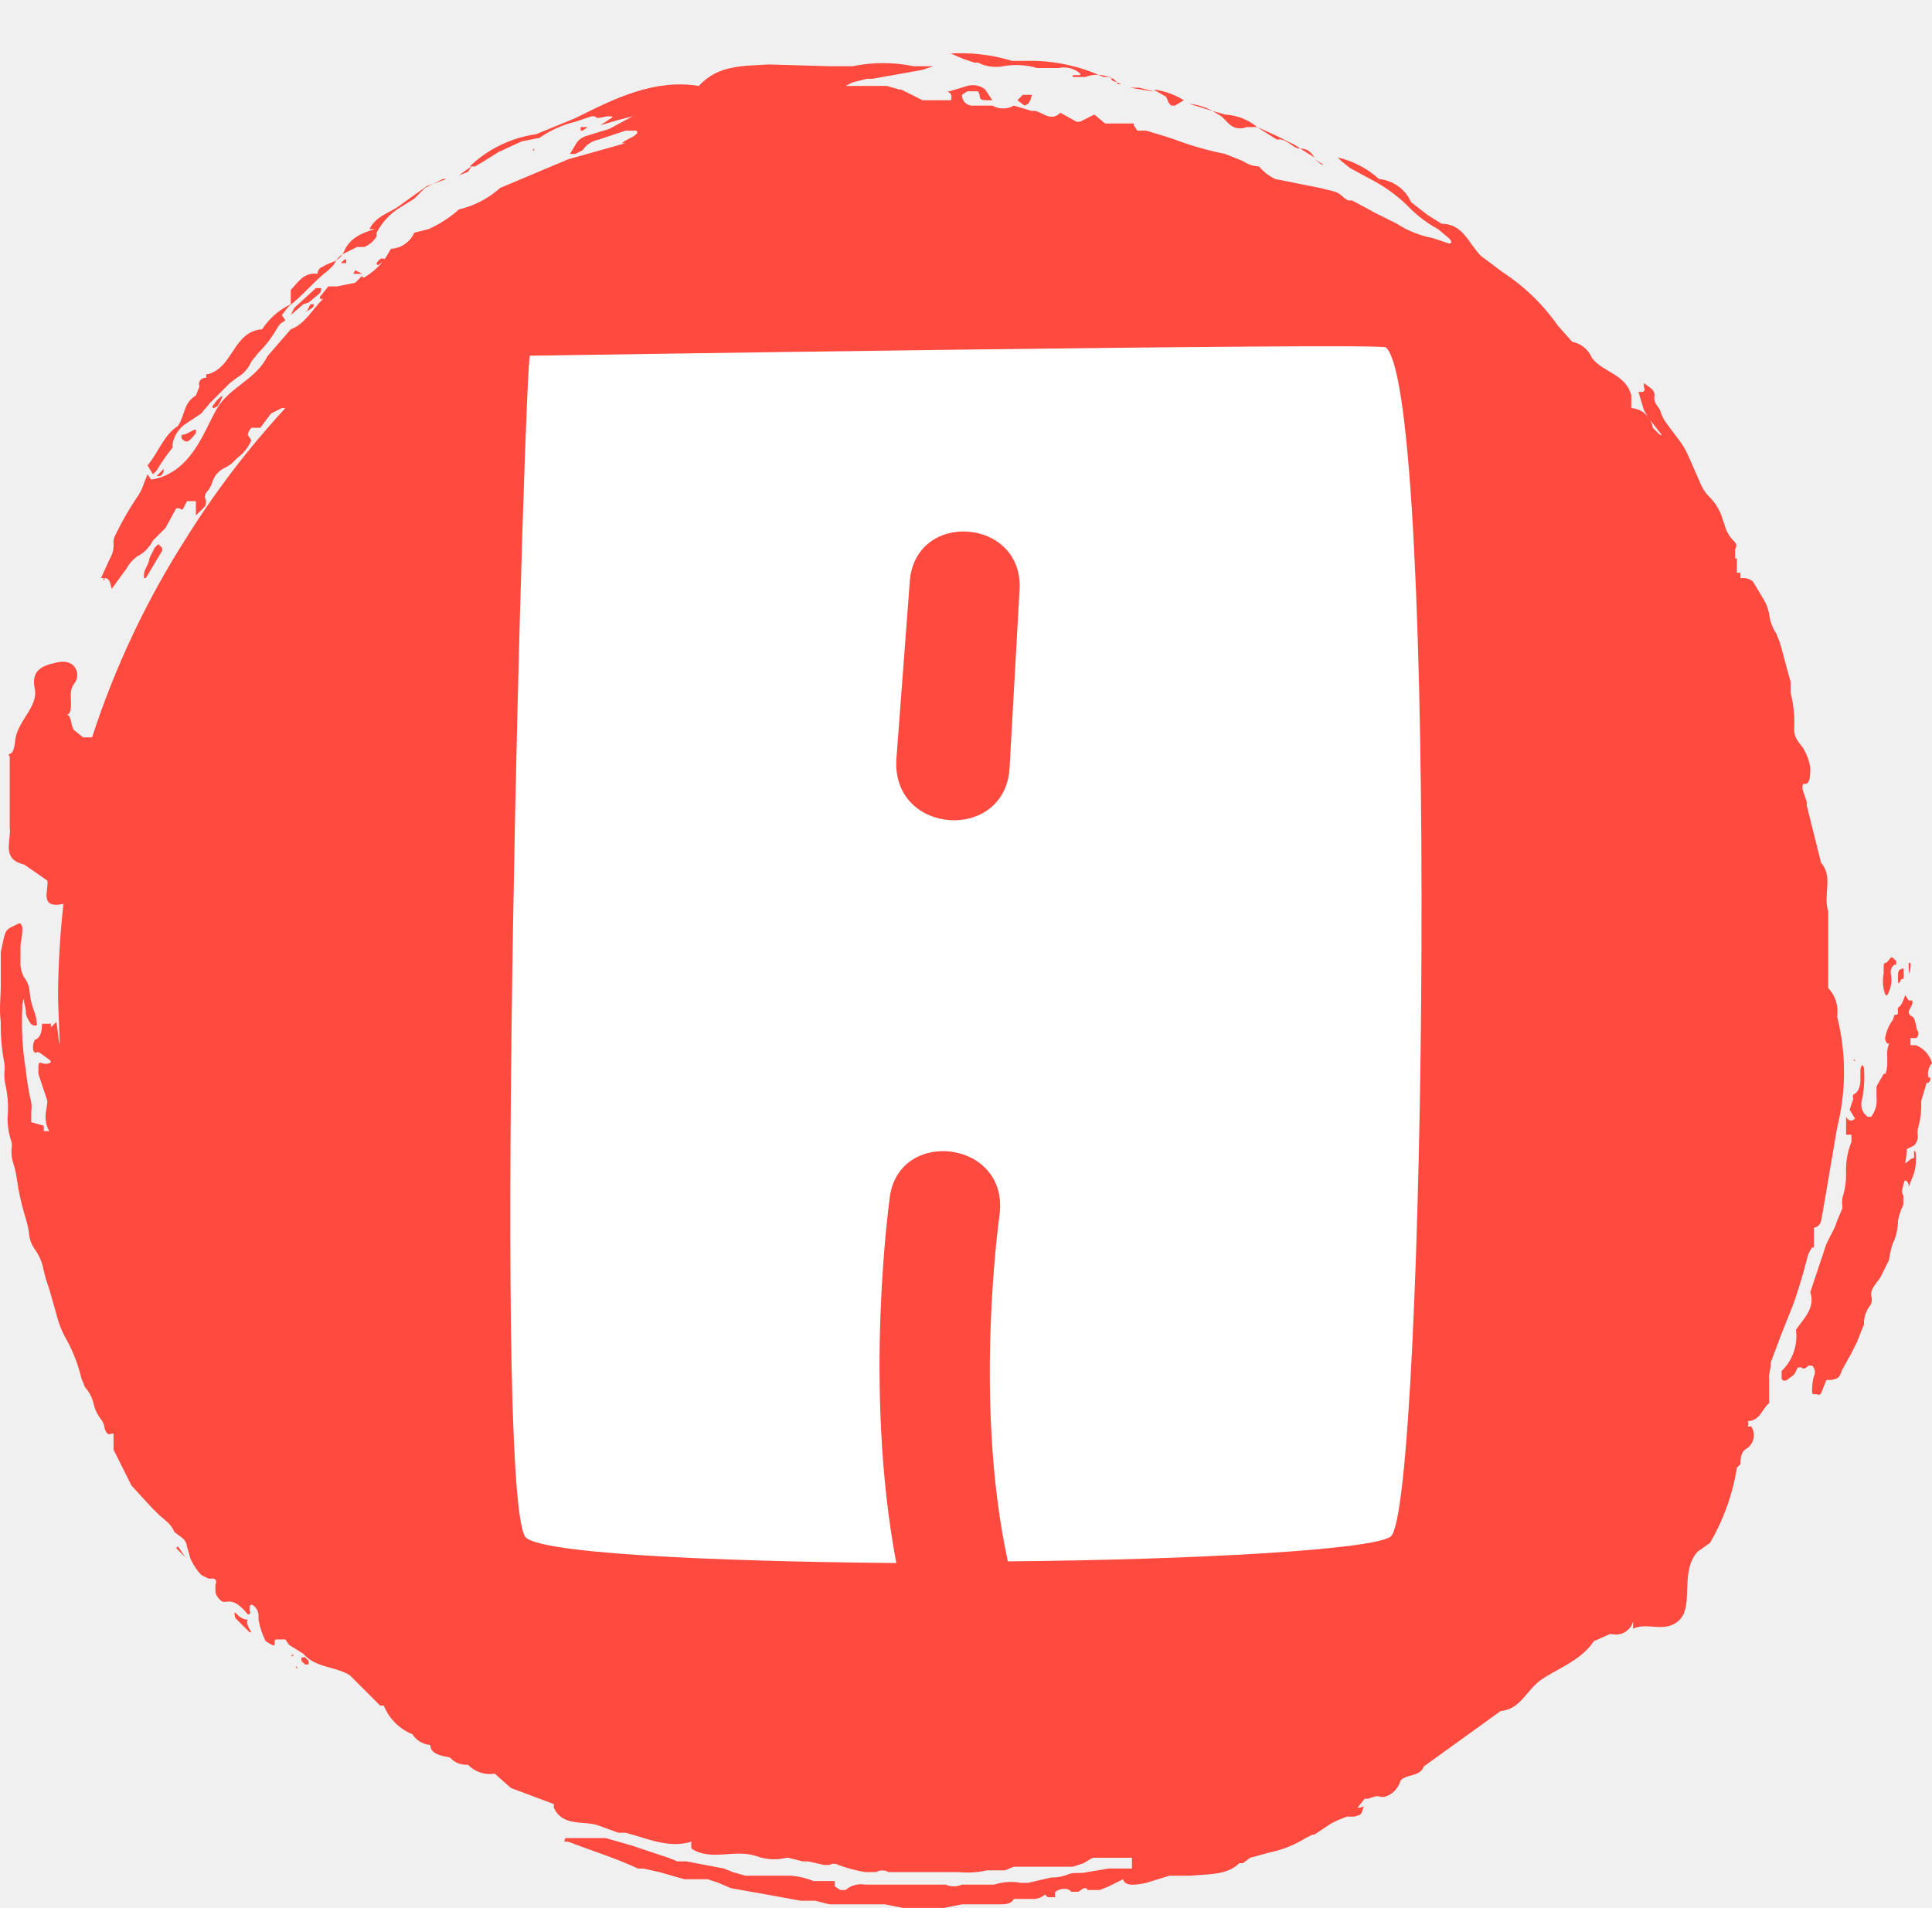
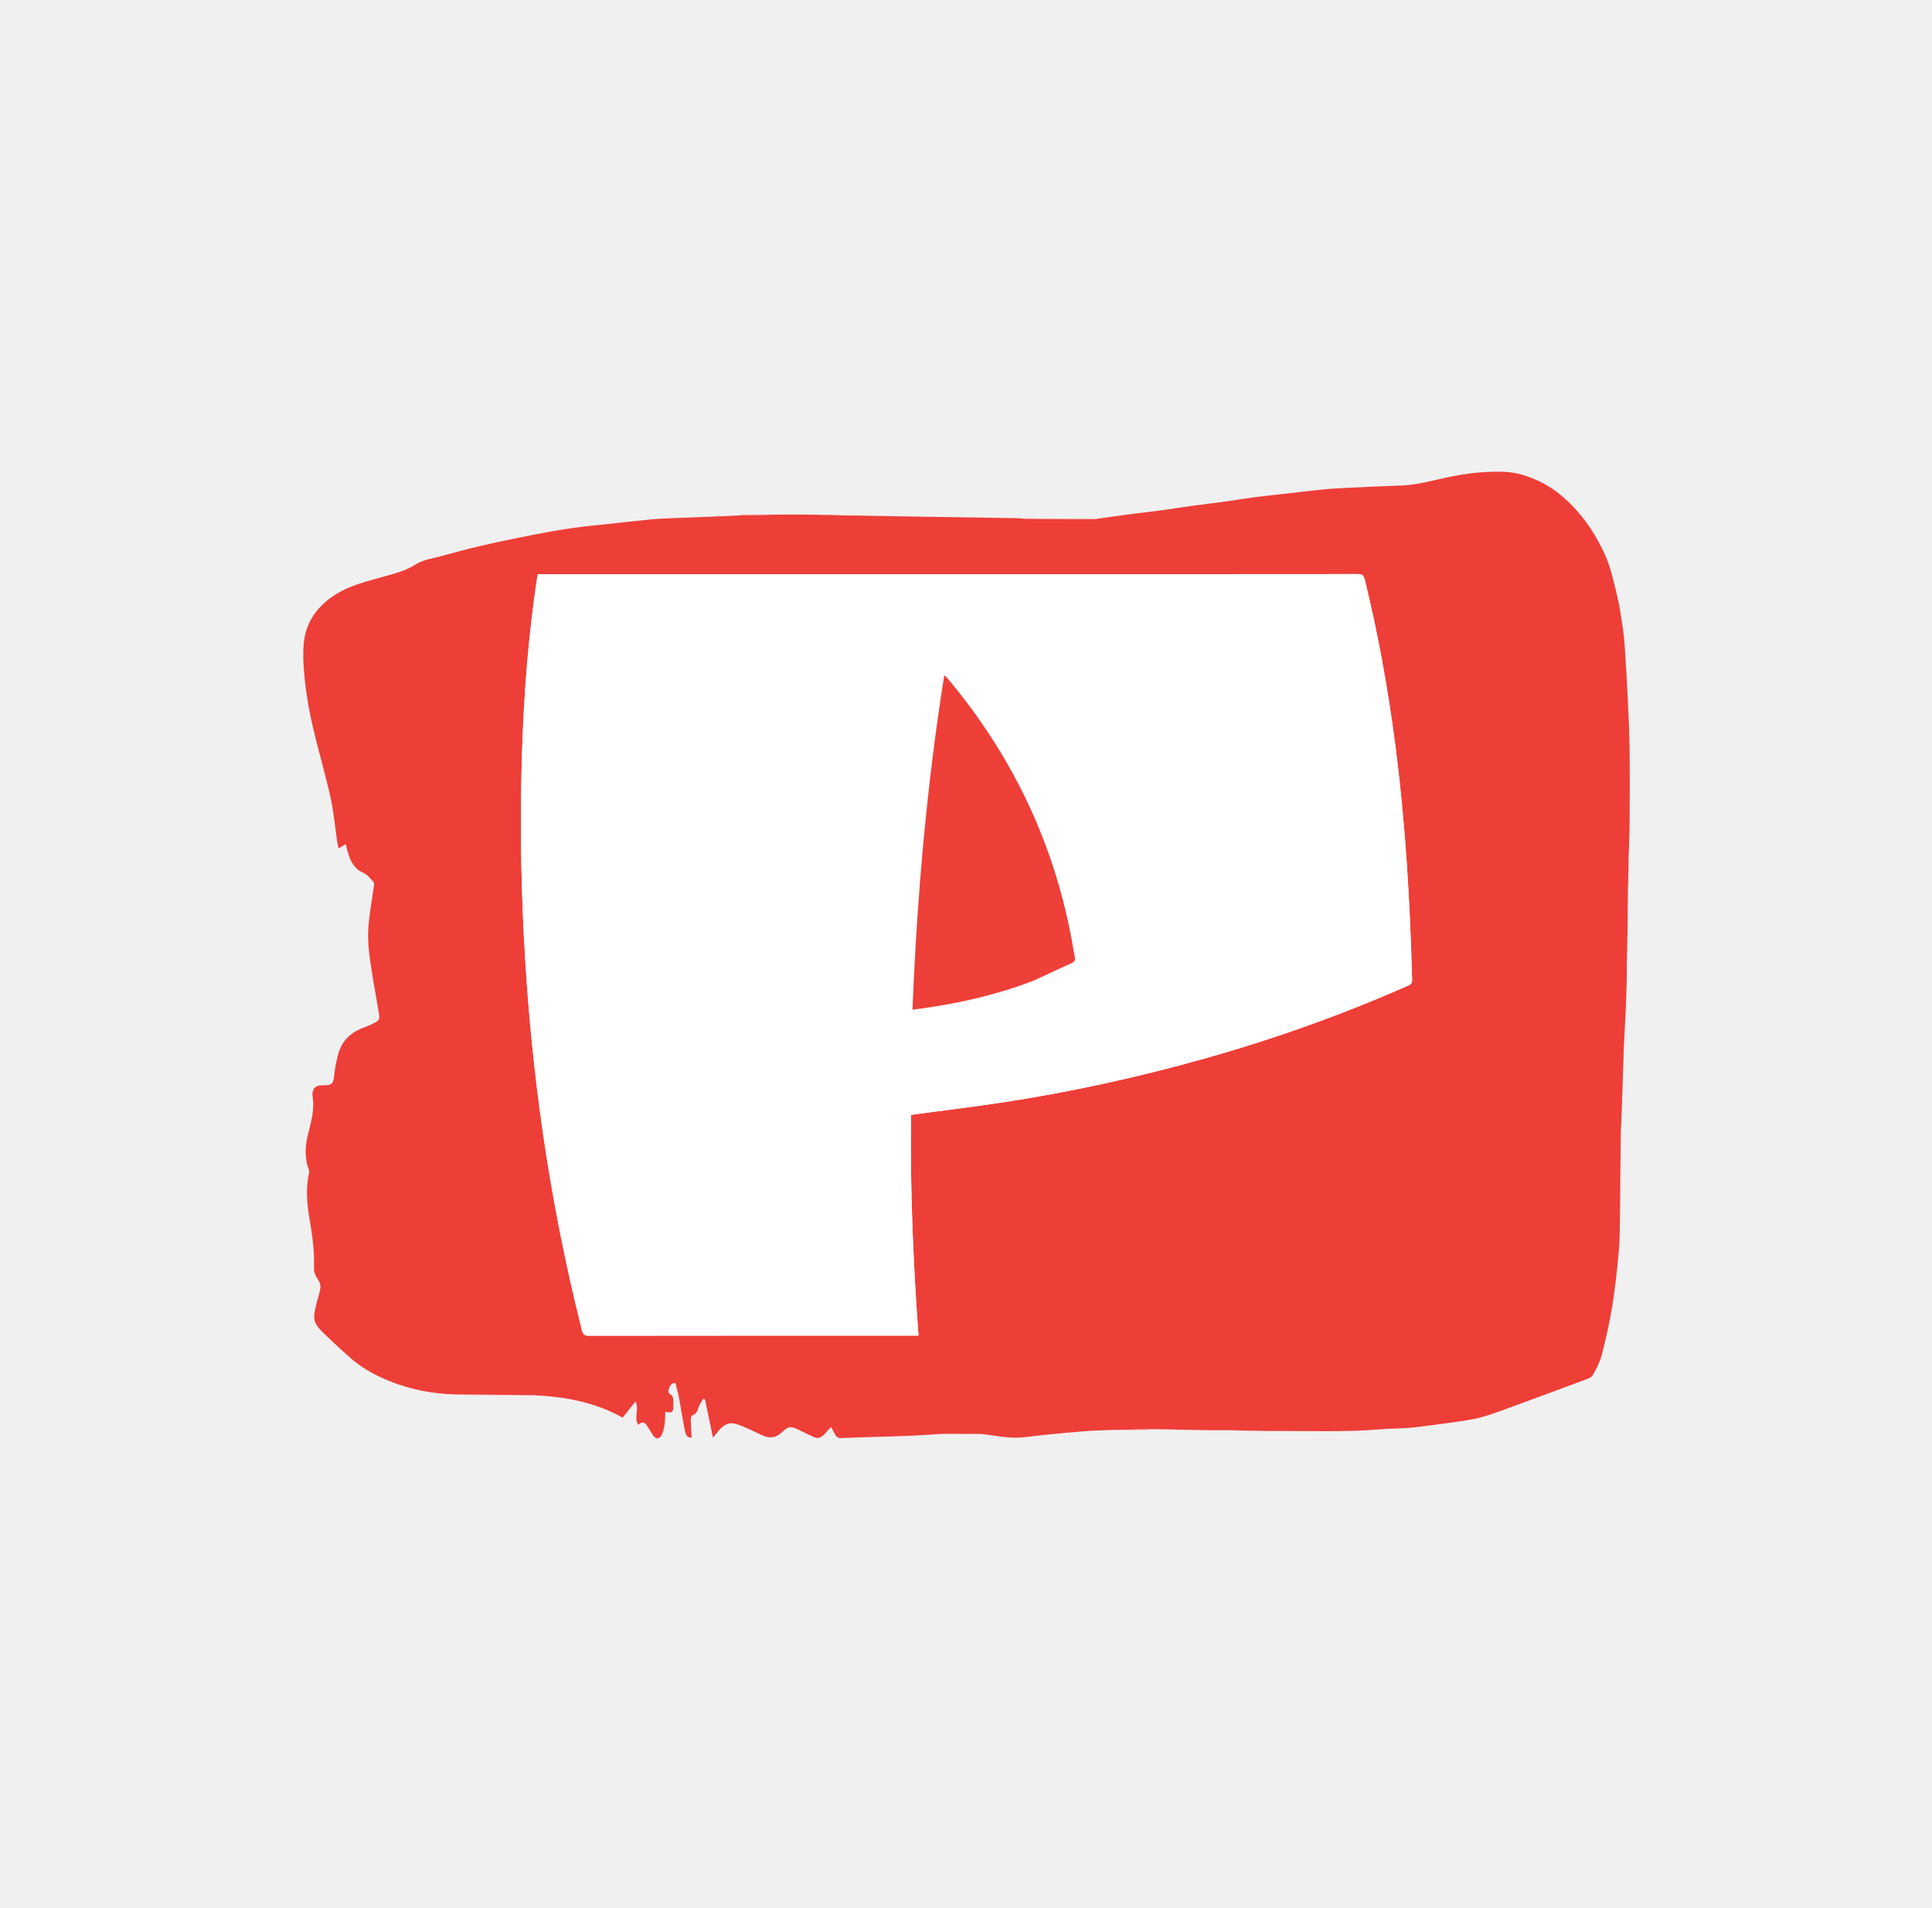
- <svg xmlns="http://www.w3.org/2000/svg" width="308.761" height="304.916" viewBox="0 0 106.008 104.687" class="css-1j8o68f" version="1.1" id="svg23">
-   <defs id="SvgjsDefs2684" />
-   <g id="SvgjsG2685" featurekey="rootContainer" transform="matrix(0.9820593,0,0,0.9820593,-0.05456052,0)" fill="#ff4a3f">
-     <g id="g17">
-       <path d="M19.8 15.3h.5l-.4-.2zm.5.1zm.8-.7c0 .1 0 .1.1.1l.4-.3c-.2-.1-.3-.1-.5.2zm.4-.2zm-4.1 2.3zm-.2.6l.3-.2c.1-.1.1-.2.1-.2h-.2l-.2.4c-.1-.1-.1 0 0 0zm2.2-2.9h-.1l-.2.2h.3zm-2.1 2.4l.6-.5c.1-.1.1-.2.1-.3h-.3l-1.2 1.1-.2.4.7-.6zm-1.1.8z" id="path3" />
-       <path d="M9.7 25v-.2a1.7 1.7 0 0 1 .7-1.1l.9-.6.5-.6.7-.7.4-.4.4-.3a1.9 1.9 0 0 0 .8-.9l.4-.5a5.9 5.9 0 0 0 1-1.3l.2-.3.3-.2-.2-.3.4-.5c.8-.6 1.4-1.4 2.2-2l.3-.3a1.4 1.4 0 0 1 .5-.6l.8-.4h.4a1.4 1.4 0 0 0 .7-.6V13a3.5 3.5 0 0 1 1.3-1.4l.8-.5.2-.2.4-.4 1-.5h.2l-1.1.4-1.4 1c-.6.5-1.4.6-1.8 1.4h.3c-.7.2-1.4.5-1.7 1.2s-.8.6-1.2.9a.4.4 0 0 0-.3.4c-.8-.1-1.1.5-1.5.9v.8a3.9 3.9 0 0 0-1.6 1.4c-1.6.1-1.6 2.1-3 2.5h-.1a.2.2 0 0 0 0 .2c-.3 0-.5.2-.4.5l-.2.5c-.7.4-.6 1.1-1 1.7-.8.5-1.1 1.5-1.7 2.2l.3.5.2-.2a11.6 11.6 0 0 1 .9-1.3zM53.9 3.3l.6.2h.2a2.2 2.2 0 0 0 1.4.2 4.1 4.1 0 0 1 1.9.1h1.2a1.4 1.4 0 0 1 1.2.3.1.1 0 0 1 0 .1H60a.1.1 0 0 0 0 .1h.7a1.8 1.8 0 0 1 1.3 0c.2 0 .1.1.2.2l.5.2h-.2c-.2-.4-.5-.4-.8-.4a9.7 9.7 0 0 0-4.3-.9h-.8A9.8 9.8 0 0 0 53 3h.2zm7.3 3.1zM50.3 4.7zm10.9 1.7h.2-.2zM19 14.7zm32.1-10zm17.6 2.2a.9.9 0 0 0 1 .2h.6a3.1 3.1 0 0 0-1.8-.7l-.7-.2.5.3zm-3.4-1.3c0 .1.1.2.2.3h.2l.5-.3a4.2 4.2 0 0 0-1.7-.6l.7.4zm7.4 2.7l.8.5c-.2-.3-.4-.5-.8-.5z" id="path5" />
-       <path d="M99 76.1l.6-1.6.6-1.5c.2-.5.6-1.8.8-2.6a1.7 1.7 0 0 1 .3-.7h.1v-1.1c.5-.1.4-.6.5-.9l.8-4.7a12.7 12.7 0 0 0 0-6.2 1.9 1.9 0 0 0-.5-1.6v-4.3c-.3-.9.3-1.9-.4-2.7L101 45a.4.4 0 0 0 0-.2l-.2-.6a.5.5 0 0 1 0-.4h.1c.3 0 .3-.5.3-.9a3 3 0 0 0-.4-1.1l-.3-.4a1.1 1.1 0 0 1-.2-.7 6.7 6.7 0 0 0-.2-2v-.6c-.2-.7-.4-1.5-.6-2.2l-.2-.5a2.5 2.5 0 0 1-.4-1.1 2.5 2.5 0 0 0-.3-.8l-.6-1a.8.8 0 0 0-.6-.2h-.1V32h-.2v-.8H97V31a.4.4 0 0 0 0-.1v-.2c.1-.2.1-.3-.1-.5a1.8 1.8 0 0 1-.4-.6l-.2-.6a2.9 2.9 0 0 0-.7-1.2 2.2 2.2 0 0 1-.5-.7l-.7-1.6a4.3 4.3 0 0 0-.6-1l-.6-.8a2.4 2.4 0 0 1-.4-.8l-.2-.3a.6.6 0 0 1-.1-.5.5.5 0 0 0-.2-.4l-.4-.3v.2c.1.2 0 .3-.1.3h-.2l.3 1 .3.5.7.9h-.1l-.2-.2-.2-.2a1.3 1.3 0 0 0-1.2-1.1v-.7c-.3-1.2-1.6-1.3-2.2-2.1a1.5 1.5 0 0 0-1.1-.9l-.8-.9a11.3 11.3 0 0 0-3.1-3l-.8-.6-.4-.3c-.7-.7-1-1.8-2.2-1.8l-.8-.5-.9-.7a2.2 2.2 0 0 0-1.8-1.3 5.1 5.1 0 0 0-2.3-1.2l.2.2.5.4 1.3.7a8.5 8.5 0 0 1 2.1 1.6 6.8 6.8 0 0 0 1.5 1.1l.6.5c.1.1.2.2.1.3H81l-.9-.3a5.6 5.6 0 0 1-2-.8l-1.2-.6-1.3-.7h-.2c-.3-.1-.4-.4-.8-.5l-.8-.2-2.5-.5a2.6 2.6 0 0 1-.9-.7 1.7 1.7 0 0 1-.9-.3l-1-.4a18.1 18.1 0 0 1-2.8-.8l-.6-.2-1-.3h-.5l-.2-.3v-.1h-1.6l-.6-.5-.4.2-.4.2h-.2l-.9-.5c-.6.6-1.1-.2-1.6-.1l-1-.3a1.2 1.2 0 0 1-1.2 0h-1.2a.6.6 0 0 1-.5-.6l.3-.2h.6a.7.7 0 0 1 .1.3c0 .2.2.2.5.2h.2l-.4-.6a1.1 1.1 0 0 0-1-.2l-1 .3H53c.3.2.2.3.2.5h-1.6l-.4-.2-.8-.4h-.1l-.7-.2h-2.3l.4-.2.8-.2h.3l1.7-.3 1.1-.2.6-.2h-1.1a8.4 8.4 0 0 0-3.4 0h-1.3L43 3.6c-1.4.1-2.8 0-3.9 1.2-2.5-.4-4.7.7-6.9 1.8l-2.2.9a6.7 6.7 0 0 0-3.7 1.8h.3l.5-.3.8-.5 1.3-.6 1-.2a6 6 0 0 1 2-.9l.9-.3h.2c.1.2.5 0 .7 0h.2c.1 0 .1.1 0 .1l-.6.4 1-.3.8-.2-1.3.7-1.3.4a1 1 0 0 0-.6.5l-.3.5h.3l.4-.2a1.4 1.4 0 0 1 .9-.6l1.5-.5h.5a.1.1 0 0 1 .1.2c-.2.2-.6.3-.8.5h.2l-3.2.9-3.8 1.6a5.2 5.2 0 0 1-2.3 1.2 6.6 6.6 0 0 1-1.7 1.1l-.8.2a1.5 1.5 0 0 1-1.3.9l-.3.5a3.7 3.7 0 0 1-1.2 1.1h-.1v-.1l-.2.2-.2.2-1 .2h-.5l-.4.5c-.1.1-.1.2 0 .2h.1c-.6.6-1 1.4-1.8 1.7L15 19.9c-.6 1.2-1.8 1.6-2.6 2.6s-1.4 3.9-3.9 4.3l-.2-.3-.2.5a2.7 2.7 0 0 1-.4.8 16.9 16.9 0 0 0-1.2 2.1.8.8 0 0 0-.1.5 1.4 1.4 0 0 1-.2.8l-.5 1.1h.2c.3 0 .3.3.4.6l.8-1.1a2.2 2.2 0 0 1 .6-.7 2 2 0 0 0 .9-.9l.3-.3.4-.4.6-1.1h.2c.1.1.1.1.2 0l.2-.4h.5v.8l.5-.5a.5.5 0 0 0 0-.5.4.4 0 0 1 .1-.3 1.5 1.5 0 0 0 .3-.5 1.3 1.3 0 0 1 .8-.9l.3-.2.3-.3a2.4 2.4 0 0 0 .8-1l-.2-.3c0-.1.1-.3.2-.4h.5l.6-.8.6-.3h.2a48.8 48.8 0 0 0-5.5 7.2h-.1.1a48.4 48.4 0 0 0-5.3 11.2h-.5l-.5-.4c-.2-.2-.1-.7-.4-.9h.1c.3-.5-.1-1.2.3-1.7s.1-1.4-.9-1.2-1.5.5-1.3 1.5-1 1.8-1.1 2.9-.5.5-.3.9v3.9c.1.8-.5 1.8.8 2.1l1.3.9c.1.5-.5 1.6.9 1.3a49.2 49.2 0 0 0-.3 5c0 1.1.1 2.2.1 3.3v-.4c-.1-.4-.1-.8-.2-1.3l-.3.3v-.2h-.5c0 .5-.1.8-.4.9a.9.9 0 0 0-.1.5c0 .1.1.3.2.2s.4.2.7.4-.2.3-.4.2-.2.1-.2.3v.3l.5 1.5c0 .3-.1.6-.1.9a1.7 1.7 0 0 0 .2.8h-.3v-.3l-.7-.2v-.6a1.5 1.5 0 0 0 0-.5 14.6 14.6 0 0 1-.3-1.8 16.6 16.6 0 0 1-.2-3.5.9.9 0 0 1 .1-.5v.2a2.9 2.9 0 0 1 .1.5.8.8 0 0 0 .1.4c.1.2.2.4.4.4s.1-.1.1-.2a2.1 2.1 0 0 0-.1-.5 4.2 4.2 0 0 1-.3-1.3 1.5 1.5 0 0 0-.3-.7 1.6 1.6 0 0 1-.2-.9v-.8c0-.3.1-.6.1-.9a.5.5 0 0 0-.1-.4h-.1c-.8.4-.7.2-1 1.6V55c0 .7-.1 1.4 0 2.1a10.8 10.8 0 0 0 .2 2.3 1.8 1.8 0 0 1 0 .5 3.1 3.1 0 0 0 .1.9 5.9 5.9 0 0 1 .1 1.3 3.9 3.9 0 0 0 .2 1.7 1.2 1.2 0 0 1 0 .4 2.1 2.1 0 0 0 .1.8 4.9 4.9 0 0 1 .2.9 14 14 0 0 0 .5 2.2 5 5 0 0 1 .2 1 1.7 1.7 0 0 0 .3.7 2.9 2.9 0 0 1 .5 1.2 8.5 8.5 0 0 0 .3 1l.4 1.4a5.4 5.4 0 0 0 .6 1.5 8.5 8.5 0 0 1 .8 2.1l.2.5a2.1 2.1 0 0 1 .5 1 2.1 2.1 0 0 0 .4.8 1 1 0 0 1 .2.5c.1.3.2.4.4.3h.1v.9l.5 1 .5 1 1.1 1.2.4.4c.3.3.7.5.9 1l.4.3a.7.7 0 0 1 .3.5l.2.7a3.3 3.3 0 0 0 .6.9l.4.2h.3a.2.2 0 0 1 .1.3 2.5 2.5 0 0 0 0 .5.9.9 0 0 0 .4.5h.2c.4-.1.8.2 1.2.7h.1c0-.1.1-.1 0-.2v-.2c0-.1.1-.2.2-.1a.7.7 0 0 1 .3.6v.2a4.3 4.3 0 0 0 .4 1.2c.5.3.5.3.5.1s0-.2.2-.2h.4l.2.3.8.5c.7.8 1.8.7 2.6 1.2l1.7 1.7h.2a2.9 2.9 0 0 0 1.6 1.6 1.3 1.3 0 0 0 1 .6c0 .5.6.6 1.1.7a1.2 1.2 0 0 0 .8.4h.2a1.7 1.7 0 0 0 1.5.5l.9.8 2.4.9v.2c.5 1.1 1.7.7 2.5 1l1.1.4h.4c1.2.3 2.4.9 3.7.5a.7.7 0 0 0 0 .4c1.1.7 2.4 0 3.6.4a2.9 2.9 0 0 0 1.7.1h.1l.8.2h.3l.9.2h.3a.5.5 0 0 1 .5 0 7.9 7.9 0 0 0 1.5.4h.6a.7.7 0 0 1 .7 0h3.9a5 5 0 0 0 1.6-.1h1l.5-.2H60l.6-.2.5-.3h2.2v.6H62l-1.2.2c-.4.1-.7 0-1 .1a2.4 2.4 0 0 1-1 .2l-1.3.3h-.4a3.1 3.1 0 0 0-1.5.1h-1.8a1.1 1.1 0 0 1-.9 0h-4.5a1.3 1.3 0 0 0-1.1.3H47l-.3-.2v-.3h-1.2a4.1 4.1 0 0 0-1.3-.3h-2.5l-.7-.2-.5-.2-2.1-.4h-.5l-.5-.2-2.1-.7-1.4-.4h-2.2c-.1 0-.1.1-.1.2h.2c1.3.5 2.6.9 3.9 1.5h.3l.9.2 1.4.4h1.3l.6.2.7.3 1.7.3 1.1.2 1.1.2h.8l.8.2h3.1l1 .2h2.3l1-.2H56c.4 0 .6-.1.7-.3h1a1 1 0 0 0 .8-.3c-.1.1 0 .1.1.2h.4v-.2c0-.1 0-.1.2-.2s.6-.1.7.1h.4l.3-.2c.2 0 .2 0 .2.1h.7l.5-.2.8-.4c.1.3.4.4 1.3.2l1.3-.4h1.2c.9-.1 2 0 2.7-.7h.2l.4-.3 1.1-.3a6.1 6.1 0 0 0 2-.8l.4-.2h.1l.9-.6.4-.2.5-.2h.4c.4-.1.4-.1.5-.4s0-.1-.2-.1h-.1l.4-.5h.2c.3-.1.5-.2.7-.1h.2a1.3 1.3 0 0 0 .9-.9c.3-.4 1.1-.2 1.3-.8l4.3-3.1c1.1-.1 1.4-1.1 2.2-1.7s2.3-1.1 3-2.2l.9-.4h.1a1 1 0 0 0 1.2-.7v.4c.8-.4 1.8.3 2.6-.5s0-2.7 1-3.8l.7-.5a12.1 12.1 0 0 0 1.5-4.2l.2-.2c0-.3 0-.7.4-.9a.9.9 0 0 0 .2-1.2h-.2a.3.3 0 0 0 0-.3c.7 0 .8-.7 1.2-1V77a.5.5 0 0 1 0-.2 3.8 3.8 0 0 0 .1-.7zM5.9 32.2z" id="path7" />
-       <path d="M26.4 9.3l-.3.2-.4.3.5-.2zm6.1-2h.1l.3-.2h-.4zm-2.6 1l-.1.1h.1v-.1zm-1.5 1.4zm1.3-.2zm-6.3 3.1zM9.2 26.2l-.4.4H9a.4.4 0 0 0 .2-.4zm3-3.5a2.1 2.1 0 0 0 .3-.6 1.5 1.5 0 0 0-.5.5c-.1.1-.1.2 0 .2zM11 24.2V24c-.2 0-.5.3-.8.3v.2c.3.3.4.2.8-.3zm3 66.2zM73.9 9.2h.1l-.5-.3zm-2.5-1.4c.5-.1.8.4 1.2.5h.1l-.3-.2-1-.5-1.1-.5.3.2zM52.8 3.1zm11.7 2h-.1l-1.2-.2h.5zm2 .7l1.3.4a3.3 3.3 0 0 0-1.3-.4zm-9 0a1 1 0 0 0 .2-.5h-.5l-.3.3.4.3zm9 1.6zM49.9 4.2zm2.9.7zM48.5 4zm13.8 2.1a.5.5 0 0 0 0 .1zm44.8 52.3h-.3V58h.3c.1 0 .2-.3.1-.4s-.1-.7-.3-.8a.3.3 0 0 1-.2-.3l.2-.4a.4.4 0 0 0 0-.2h-.2l-.2-.3c-.1.3-.2.6-.4.7a.5.5 0 0 0 0 .2c0 .1 0 .2-.1.2h-.1a1.1 1.1 0 0 1-.1.3 2.3 2.3 0 0 0-.4.9.4.4 0 0 0 .1.4h.1a1.7 1.7 0 0 0-.1.8v.4a1.8 1.8 0 0 1-.1.5h-.1l-.4.7v.6a1.5 1.5 0 0 1-.3 1.1h-.2l-.2-.2a.9.9 0 0 1-.1-.8 6.5 6.5 0 0 0 .1-1.7c0-.1-.1-.2-.1-.2a.5.5 0 0 0-.1.3v.6c0 .2-.1.6-.3.7s-.1.2-.1.3l-.2.6.3.5c-.2.2-.4.1-.5-.1v1h.3v.4a4.2 4.2 0 0 0-.3 1.4 3.3 3.3 0 0 0 0 .4 4 4 0 0 1-.2 1.3 2 2 0 0 0 0 .6l-.3.7a3.2 3.2 0 0 1-.3.7l-.3.6-.9 2.7c.3.9-.4 1.5-.8 2.1a2.7 2.7 0 0 1-.8 2.3v.4c0 .1.1.2.3.1l.4-.3.2-.4h.2c.1.1.2.1.4-.1h.2a.5.5 0 0 1 .1.6 2.9 2.9 0 0 0-.1.8c0 .1 0 .2.1.2h.2c.1.1.2 0 .3-.3l.2-.5h.3c.4-.1.4-.1.6-.6l.5-.9.3-.6.4-1a1.6 1.6 0 0 1 .3-1 .6.6 0 0 0 .1-.6c0-.2 0-.3.2-.6l.3-.4.5-1a4.7 4.7 0 0 1 .2-.9 3 3 0 0 0 .3-1.3 3.8 3.8 0 0 1 .3-.9v-.5c-.1-.2-.1-.2 0-.6s.1-.2.2-.2a.4.4 0 0 1 .1.3l.2-.5a2.3 2.3 0 0 0 .2-.9v-.3c0-.1 0-.3-.1-.3v.4c-.2 0-.3.2-.5.3a6.4 6.4 0 0 0 .1-.8l.4-.2a.7.7 0 0 0 .2-.6 1.4 1.4 0 0 1 0-.3 4.8 4.8 0 0 0 .2-1.4v-.2l.3-1h.1a.3.3 0 0 0 .1-.3h-.1a.9.9 0 0 1 .2-.8 1.5 1.5 0 0 0-.9-1zm-1.2 7.8zm-.2-9.9zm0 0zM9.1 30.8a.3.3 0 0 0 0-.2l-.2-.2-.2.2-.3.6c0 .3-.3.6-.3.9v.2h.1zm96.3 24.8h.1a1.7 1.7 0 0 0 .2-1.2.5.5 0 0 1 .2-.5h.1v-.2l-.2-.2h-.1c-.1.1-.2.3-.3.3s-.1.1-.1.3v.3a2.2 2.2 0 0 0 .1 1.2zM13.2 90.1c-.1 0 0 .2 0 .3l.8.8h.1c-.2-.3-.3-.6-.2-.7a.9.9 0 0 1-.5-.2zm.8.3zm92.3-35.7h.1a2 2 0 0 0 0-.6c-.3.1-.3.1-.3.6s.1.1.2 0z" id="path9" />
-       <path d="M106.7 62a.6.6 0 0 0 .1-.5c0-.1-.1-.2-.1-.1h-.2v.2c0 .4.1.5.2.4zm.1-8.2h-.1v.6a1 1 0 0 0 .1-.6zM17.1 92.6h-.2v.2l.2.2h.2v-.2zm86.6-33.3c0-.1 0-.1-.1-.1zM9.9 86.5l.5.5-.4-.6z" id="path11" />
-       <circle cx="10.5" cy="87.1" transform="rotate(-24.8 10.4 87.159)" id="circle13" />
-       <path d="M9.7 30.1h-.1v.2-.2h.1zm83.2-6.6l-.2-.3h-.1zm-14.7 77.1zM5.9 32.2zm-.1.2a.3.3 0 0 0 .1-.2v.2zm1.9-4.9zM61.5 2.4zm42.8 58.2v.1-.1zM16.4 92.5h-.1c.1.1.2 0 .1-.1zm.2.7h.1l-.1-.1v.1zm73.9-71.3zm15.2 34.4zM14.6 91.7zm92.1-37zm-.8 11.4zM34.6 0z" id="path15" />
-     </g>
-   </g>
-   <g id="SvgjsG2686" featurekey="nameFeature-0" transform="matrix(2.284354,0,0,2.284354,27.98006,-5.60952)" fill="#ffffff">
-     <path d="M9.6 16.48 l-0.32 4.24 c-0.08 1.8 2.6 1.96 2.72 0.2 l0.24 -4.28 c0.12 -1.76 -2.56 -1.96 -2.64 -0.16 z M0.48 11 l0 0 c0.04 0 20.48 -0.32 20.56 -0.2 c1.28 1.12 0.96 27.8 0.12 28.56 c-0.4 0.32 -4.64 0.56 -9.2 0.6 c-0.84 -3.84 -0.2 -8.32 -0.2 -8.32 c0.24 -1.8 -2.44 -2.12 -2.64 -0.4 c0 0.04 -0.64 4.52 0.16 8.76 c-4.56 -0.04 -8.68 -0.24 -8.92 -0.64 c-0.8 -1.44 0 -28.28 0.12 -28.36 z" id="path20" />
-   </g>
+ <svg xmlns="http://www.w3.org/2000/svg" version="1.1" id="Layer_1" x="0px" y="0px" width="308.761" height="304.916" viewBox="0 0 2000 1500" enable-background="new 0 0 2000 1500" xml:space="preserve">
+   <path fill="#EE3E38" opacity="1" stroke="none" d=" M1202.944,1242.099   C1199.616,1242.071 1196.288,1242.044 1192.041,1241.984   C1177.681,1242.228 1164.239,1242.503 1150.798,1242.779   C1141.402,1243.187 1131.985,1243.338 1122.614,1244.064   C1108.572,1245.151 1094.56,1246.618 1080.539,1247.97   C1070.455,1248.941 1060.375,1250.812 1050.299,1250.764   C1040.593,1250.718 1030.895,1248.725 1021.193,1247.584   C1019.569,1247.394 1017.947,1247.186 1015.507,1246.897   C1001.65,1246.806 988.61,1246.804 975.57,1246.801   C963.04,1247.535 950.517,1248.483 937.977,1248.956   C915.614,1249.8 893.235,1250.232 870.875,1251.151   C866.922,1251.314 865.401,1249.449 863.991,1246.54   C863.038,1244.575 861.914,1242.693 860.267,1239.674   C857.656,1242.543 855.755,1244.601 853.89,1246.69   C850.839,1250.109 847.307,1252.29 842.655,1250.224   C837.503,1247.937 832.459,1245.404 827.401,1242.91   C817.892,1238.219 816.185,1238.825 808.356,1246.067   C803.975,1250.12 797.954,1251.493 792.191,1249.493   C786.298,1247.448 780.832,1244.206 775.073,1241.733   C770.199,1239.64 765.318,1237.159 760.184,1236.165   C751.092,1234.405 745.945,1240.794 741.063,1247.086   C740.37,1247.979 739.652,1248.851 738.1,1250.787   C735.185,1236.853 732.468,1223.862 729.751,1210.871   C729.082,1210.839 728.413,1210.807 727.744,1210.775   C726.825,1212.334 725.921,1213.901 724.985,1215.45   C722.388,1219.744 722.587,1225.898 716.334,1227.875   C715.456,1228.153 715.035,1231.114 715.071,1232.819   C715.194,1238.732 715.612,1244.639 715.932,1250.809   C710.732,1251.075 709.746,1246.803 709.121,1243.852   C706.704,1232.45 705.066,1220.886 702.917,1209.425   C701.944,1204.24 700.452,1199.152 699.213,1194.09   C693.963,1194.143 693.505,1198.086 692.288,1200.799   C691.184,1203.259 692.46,1205.329 695.108,1206.753   C696.178,1207.328 696.735,1209.435 696.929,1210.922   C697.228,1213.217 697.007,1215.579 697.018,1217.912   C697.05,1224.448 695.868,1225.465 688.712,1223.981   C688.469,1228.646 688.603,1233.217 687.889,1237.651   C687.264,1241.529 686.393,1245.702 684.344,1248.928   C682.013,1252.599 678.384,1251.971 675.969,1248.268   C673.851,1245.02 671.877,1241.679 669.807,1238.401   C667.458,1234.683 664.645,1233.571 660.753,1237.557   C655.996,1230.272 661.91,1222.015 657.902,1213.272   C652.891,1219.558 648.739,1224.767 644.568,1230   C616.186,1214.128 585.449,1208.369 552.773,1206.845   C527.932,1206.485 503.928,1206.281 479.923,1206.077   C456.238,1206.276 433.083,1202.983 410.726,1195.038   C393.235,1188.822 376.792,1180.53 362.721,1168.205   C353.791,1160.383 345.057,1152.319 336.548,1144.043   C332.59,1140.194 328.243,1136.059 326.182,1131.166   C324.533,1127.252 325.478,1121.881 326.339,1117.361   C327.692,1110.266 330.363,1103.416 331.609,1096.31   C332.106,1093.472 331.082,1089.664 329.369,1087.299   C326.437,1083.251 324.838,1079.099 325.019,1074.242   C325.668,1056.89 323.082,1039.896 320.205,1022.842   C317.607,1007.44 316.439,991.858 320.004,976.273   C320.542,973.919 318.719,971.045 318.068,968.393   C315.65,958.547 316.036,948.784 318.364,938.921   C321.39,926.104 325.479,913.396 323.967,899.909   C323.754,898.005 323.217,896.048 323.462,894.2   C324.212,888.536 327.319,886.039 333.13,886.001   C333.63,885.997 334.13,886.002 334.63,886   C343.98,885.972 345.21,884.328 346.095,874.744   C346.73,867.863 348.216,860.999 349.961,854.294   C353.734,839.795 363.417,830.819 377.352,825.894   C381.896,824.288 386.318,822.165 390.477,819.734   C391.806,818.957 392.996,816.283 392.745,814.717   C389.652,795.358 385.874,776.1 383.138,756.694   C381.599,745.784 380.563,734.577 381.27,723.631   C382.224,708.856 385.1,694.208 387.065,679.494   C387.248,678.122 387.337,676.153 386.556,675.34   C383.336,671.99 380.263,667.831 376.221,666.07   C366.413,661.796 362.697,653.621 359.945,644.432   C359.165,641.829 358.635,639.152 357.983,636.48   C357.456,636.653 357.132,636.695 356.88,636.852   C354.752,638.179 352.637,639.528 350.518,640.869   C350.012,638.413 349.385,635.974 349.02,633.496   C346.788,618.366 345.525,603.025 342.215,588.137   C336.87,564.094 329.826,540.433 324.211,516.445   C320.775,501.769 317.947,486.868 316.175,471.91   C314.528,458.018 313.314,443.822 314.307,429.93   C315.681,410.704 324.788,394.865 340.339,382.782   C357.726,369.271 378.507,364.607 398.984,358.884   C409.775,355.868 420.443,353.103 430.313,346.751   C437.739,341.972 447.492,340.67 456.329,338.26   C470.934,334.277 485.564,330.344 500.313,326.951   C517.599,322.974 534.989,319.426 552.397,316.018   C565.608,313.432 578.878,311.075 592.198,309.136   C604.188,307.39 616.278,306.322 628.33,305.004   C643.819,303.311 659.304,301.587 674.808,300.044   C680.713,299.456 686.662,299.255 692.596,299.013   C709.955,298.303 727.317,297.683 744.676,296.98   C751.11,296.72 757.539,296.325 764.901,296.05   C778.318,295.81 790.803,295.512 803.289,295.215   C816.575,295.15 829.86,295.085 843.981,295.263   C853.914,295.655 863.013,295.805 872.111,295.955   C932.005,296.976 991.898,297.996 1052.576,298.873   C1056.002,298.988 1058.642,299.449 1061.285,299.475   C1085.066,299.707 1108.847,299.88 1132.629,300.003   C1134.247,300.011 1135.867,299.472 1137.486,299.188   C1150.252,297.449 1163.012,295.657 1175.787,293.989   C1184.2,292.891 1192.653,292.095 1201.058,290.942   C1212.329,289.396 1223.558,287.551 1234.828,285.993   C1245.316,284.544 1255.845,283.392 1266.334,281.944   C1277.454,280.409 1288.531,278.558 1299.658,277.075   C1308.722,275.867 1317.833,275.012 1326.921,273.977   C1338.314,272.678 1349.697,271.284 1361.099,270.068   C1368.784,269.248 1376.481,268.418 1384.195,268.025   C1406.32,266.897 1428.45,265.802 1450.591,265.052   C1468.451,264.447 1485.371,259.085 1502.695,255.71   C1513.851,253.536 1525.195,251.794 1536.526,251.193   C1549.609,250.498 1562.827,250.084 1575.716,253.903   C1590.482,258.278 1603.778,265.078 1615.714,275.002   C1635.822,291.722 1650.471,312.618 1661.141,335.976   C1667.223,349.288 1670.358,364.049 1673.891,378.387   C1676.675,389.687 1678.207,401.31 1679.97,412.84   C1680.985,419.484 1681.541,426.215 1681.979,432.928   C1683.087,449.906 1684.155,466.888 1684.971,483.882   C1685.812,501.409 1686.697,518.946 1686.915,536.487   C1687.241,562.646 1687.098,588.814 1686.954,614.976   C1686.892,626.245 1686.327,637.511 1685.965,649.616   C1685.651,664.995 1685.364,679.536 1685.076,694.078   C1685.045,704.61 1685.015,715.142 1684.886,726.514   C1684.537,737.942 1684.287,748.532 1684.036,759.121   C1684.024,764.606 1684.111,770.092 1683.979,775.574   C1683.715,786.481 1683.44,797.389 1682.968,808.288   C1682.426,820.795 1681.513,833.288 1681.033,845.797   C1680.24,866.438 1679.68,887.089 1678.992,907.734   C1678.695,916.646 1678.323,925.555 1677.82,935.306   C1677.438,963.15 1677.223,990.154 1677.008,1017.158   C1676.671,1030.423 1676.998,1043.747 1675.842,1056.94   C1674.127,1076.504 1671.991,1096.077 1668.853,1115.455   C1666.094,1132.493 1662.133,1149.375 1657.849,1166.108   C1656.073,1173.041 1652.282,1179.513 1648.947,1185.957   C1648.045,1187.699 1645.63,1189.023 1643.622,1189.774   C1619.053,1198.966 1594.453,1208.079 1569.811,1217.075   C1557.872,1221.433 1545.997,1226.111 1533.777,1229.509   C1523.995,1232.229 1513.768,1233.446 1503.681,1234.947   C1491.216,1236.802 1478.699,1238.313 1466.191,1239.863   C1461.781,1240.409 1457.338,1240.731 1452.9,1240.975   C1445.305,1241.393 1437.68,1241.41 1430.106,1242.047   C1391.283,1245.311 1352.384,1243.554 1312.669,1243.865   C1299.51,1243.51 1287.2,1243.279 1274.891,1243.047   C1267.347,1243.026 1259.802,1243.006 1251.434,1243.048   C1234.722,1242.774 1218.833,1242.436 1202.944,1242.099  M997.5,356.875   C850.592,356.875 703.683,356.875 556.833,356.875   C556.485,358.234 556.266,358.86 556.168,359.503   C546.863,420.694 542.186,482.299 540.303,544.112   C538.13,615.443 539.341,686.737 543.797,757.976   C547.48,816.853 553.408,875.481 561.807,933.875   C571.768,1003.123 585.344,1071.639 602.395,1139.483   C603.458,1143.712 604.879,1145.258 609.545,1145.251   C721.372,1145.089 833.199,1145.125 945.027,1145.125   C946.819,1145.125 948.611,1145.125 950.819,1145.125   C945.261,1068.824 942.11,992.997 943.105,916.884   C944.238,916.604 945.171,916.278 946.13,916.149   C975.828,912.143 1005.586,908.546 1035.215,904.09   C1106.051,893.436 1175.927,878.207 1244.903,858.882   C1317.399,838.571 1388.178,813.438 1457.077,783.05   C1459.917,781.797 1461.92,780.833 1461.813,776.761   C1459.671,694.942 1454.814,613.335 1444.205,532.121   C1436.738,474.964 1426.548,418.338 1412.782,362.353   C1411.704,357.968 1409.993,356.752 1405.478,356.757   C1269.818,356.901 1134.159,356.875 997.5,356.875  z" />
+   <path fill="#F7B3B0" opacity="1" stroke="none" d=" M1137.065,299.141   C1135.867,299.472 1134.247,300.011 1132.629,300.003   C1108.847,299.88 1085.066,299.707 1061.285,299.475   C1058.642,299.449 1056.002,298.988 1053.084,298.99   C1080.752,299.2 1108.698,299.147 1137.065,299.141  z" />
+   <path fill="#F48A86" opacity="1" stroke="none" d=" M1677.411,1016.957   C1677.223,990.154 1677.438,963.15 1677.729,935.795   C1677.807,962.548 1677.81,989.652 1677.411,1016.957  z" />
+   <path fill="#F7ACA9" opacity="1" stroke="none" d=" M480.13,1206.467   C503.928,1206.281 527.932,1206.485 552.31,1206.754   C528.568,1206.832 504.452,1206.844 480.13,1206.467  z" />
+   <path fill="#F7AFAC" opacity="1" stroke="none" d=" M1203.157,1242.482   C1218.833,1242.436 1234.722,1242.774 1250.928,1242.943   C1235.286,1242.805 1219.328,1242.835 1203.157,1242.482  z" />
+   <path fill="#F7ABA8" opacity="1" stroke="none" d=" M1685.466,693.872   C1685.364,679.536 1685.651,664.995 1685.862,650.125   C1685.808,664.421 1685.832,679.044 1685.466,693.872  z" />
+   <path fill="#F7AFAC" opacity="1" stroke="none" d=" M1151.191,1242.812   C1164.239,1242.503 1177.681,1242.228 1191.589,1242.025   C1190.547,1242.412 1189.039,1242.995 1187.53,1242.997   C1175.547,1243.008 1163.566,1242.91 1151.191,1242.812  z" />
+   <path fill="#F6A6A3" opacity="1" stroke="none" d=" M975.986,1246.834   C988.61,1246.804 1001.65,1246.806 1015.042,1246.804   C1002.397,1246.822 989.399,1246.845 975.986,1246.834  z" />
+   <path fill="#F59996" opacity="1" stroke="none" d=" M802.892,295.177   C790.803,295.512 778.318,295.81 765.362,296.03   C766.374,295.617 767.855,294.995 769.337,294.993   C780.39,294.972 791.443,295.075 802.892,295.177  z" />
+   <path fill="#F69D9A" opacity="1" stroke="none" d=" M1275.093,1243.443   C1287.2,1243.279 1299.51,1243.51 1312.179,1243.774   C1300.125,1243.818 1287.71,1243.829 1275.093,1243.443  z" />
+   <path fill="#F59996" opacity="1" stroke="none" d=" M1684.435,758.92   C1684.287,748.532 1684.537,737.942 1684.789,727.017   C1684.805,737.361 1684.819,748.04 1684.435,758.92  z" />
+   <path fill="#F16863" opacity="1" stroke="none" d=" M871.88,295.58   C863.013,295.805 853.914,295.655 844.45,295.339   C853.272,295.182 862.46,295.193 871.88,295.58  z" />
+   <path fill="#FFFFFF" opacity="1" stroke="none" d=" M998,356.875   C1134.159,356.875 1269.818,356.901 1405.478,356.757   C1409.993,356.752 1411.704,357.968 1412.782,362.353   C1426.548,418.338 1436.738,474.964 1444.205,532.121   C1454.814,613.335 1459.671,694.942 1461.813,776.761   C1461.92,780.833 1459.917,781.797 1457.077,783.05   C1388.178,813.438 1317.399,838.571 1244.903,858.882   C1175.927,878.207 1106.051,893.436 1035.215,904.09   C1005.586,908.546 975.828,912.143 946.13,916.149   C945.171,916.278 944.238,916.604 943.105,916.884   C942.11,992.997 945.261,1068.824 950.819,1145.125   C948.611,1145.125 946.819,1145.125 945.027,1145.125   C833.199,1145.125 721.372,1145.089 609.545,1145.251   C604.879,1145.258 603.458,1143.712 602.395,1139.483   C585.344,1071.639 571.768,1003.123 561.807,933.875   C553.408,875.481 547.48,816.853 543.797,757.976   C539.341,686.737 538.13,615.443 540.303,544.112   C542.186,482.299 546.863,420.694 556.168,359.503   C556.266,358.86 556.485,358.234 556.833,356.875   C703.683,356.875 850.592,356.875 998,356.875  M1070.068,777.6   C1083.189,771.521 1096.268,765.348 1109.461,759.427   C1112.729,757.961 1113.309,756.073 1112.607,752.806   C1111.245,746.466 1110.329,740.031 1109.124,733.655   C1090.039,632.648 1046.785,543.166 980.749,464.558   C979.968,463.629 978.995,462.861 977.526,461.457   C959.151,576.62 949.279,691.728 944.62,807.697   C987.857,802.316 1029.338,793.193 1070.068,777.6  z" />
+   <path fill="#EE3F39" opacity="1" stroke="none" d=" M1069.707,777.743   C1029.338,793.193 987.857,802.316 944.62,807.697   C949.279,691.728 959.151,576.62 977.526,461.457   C978.995,462.861 979.968,463.629 980.749,464.558   C1046.785,543.166 1090.039,632.648 1109.124,733.655   C1110.329,740.031 1111.245,746.466 1112.607,752.806   C1113.309,756.073 1112.729,757.961 1109.461,759.427   C1096.268,765.348 1083.189,771.521 1069.707,777.743  z" />
</svg>
